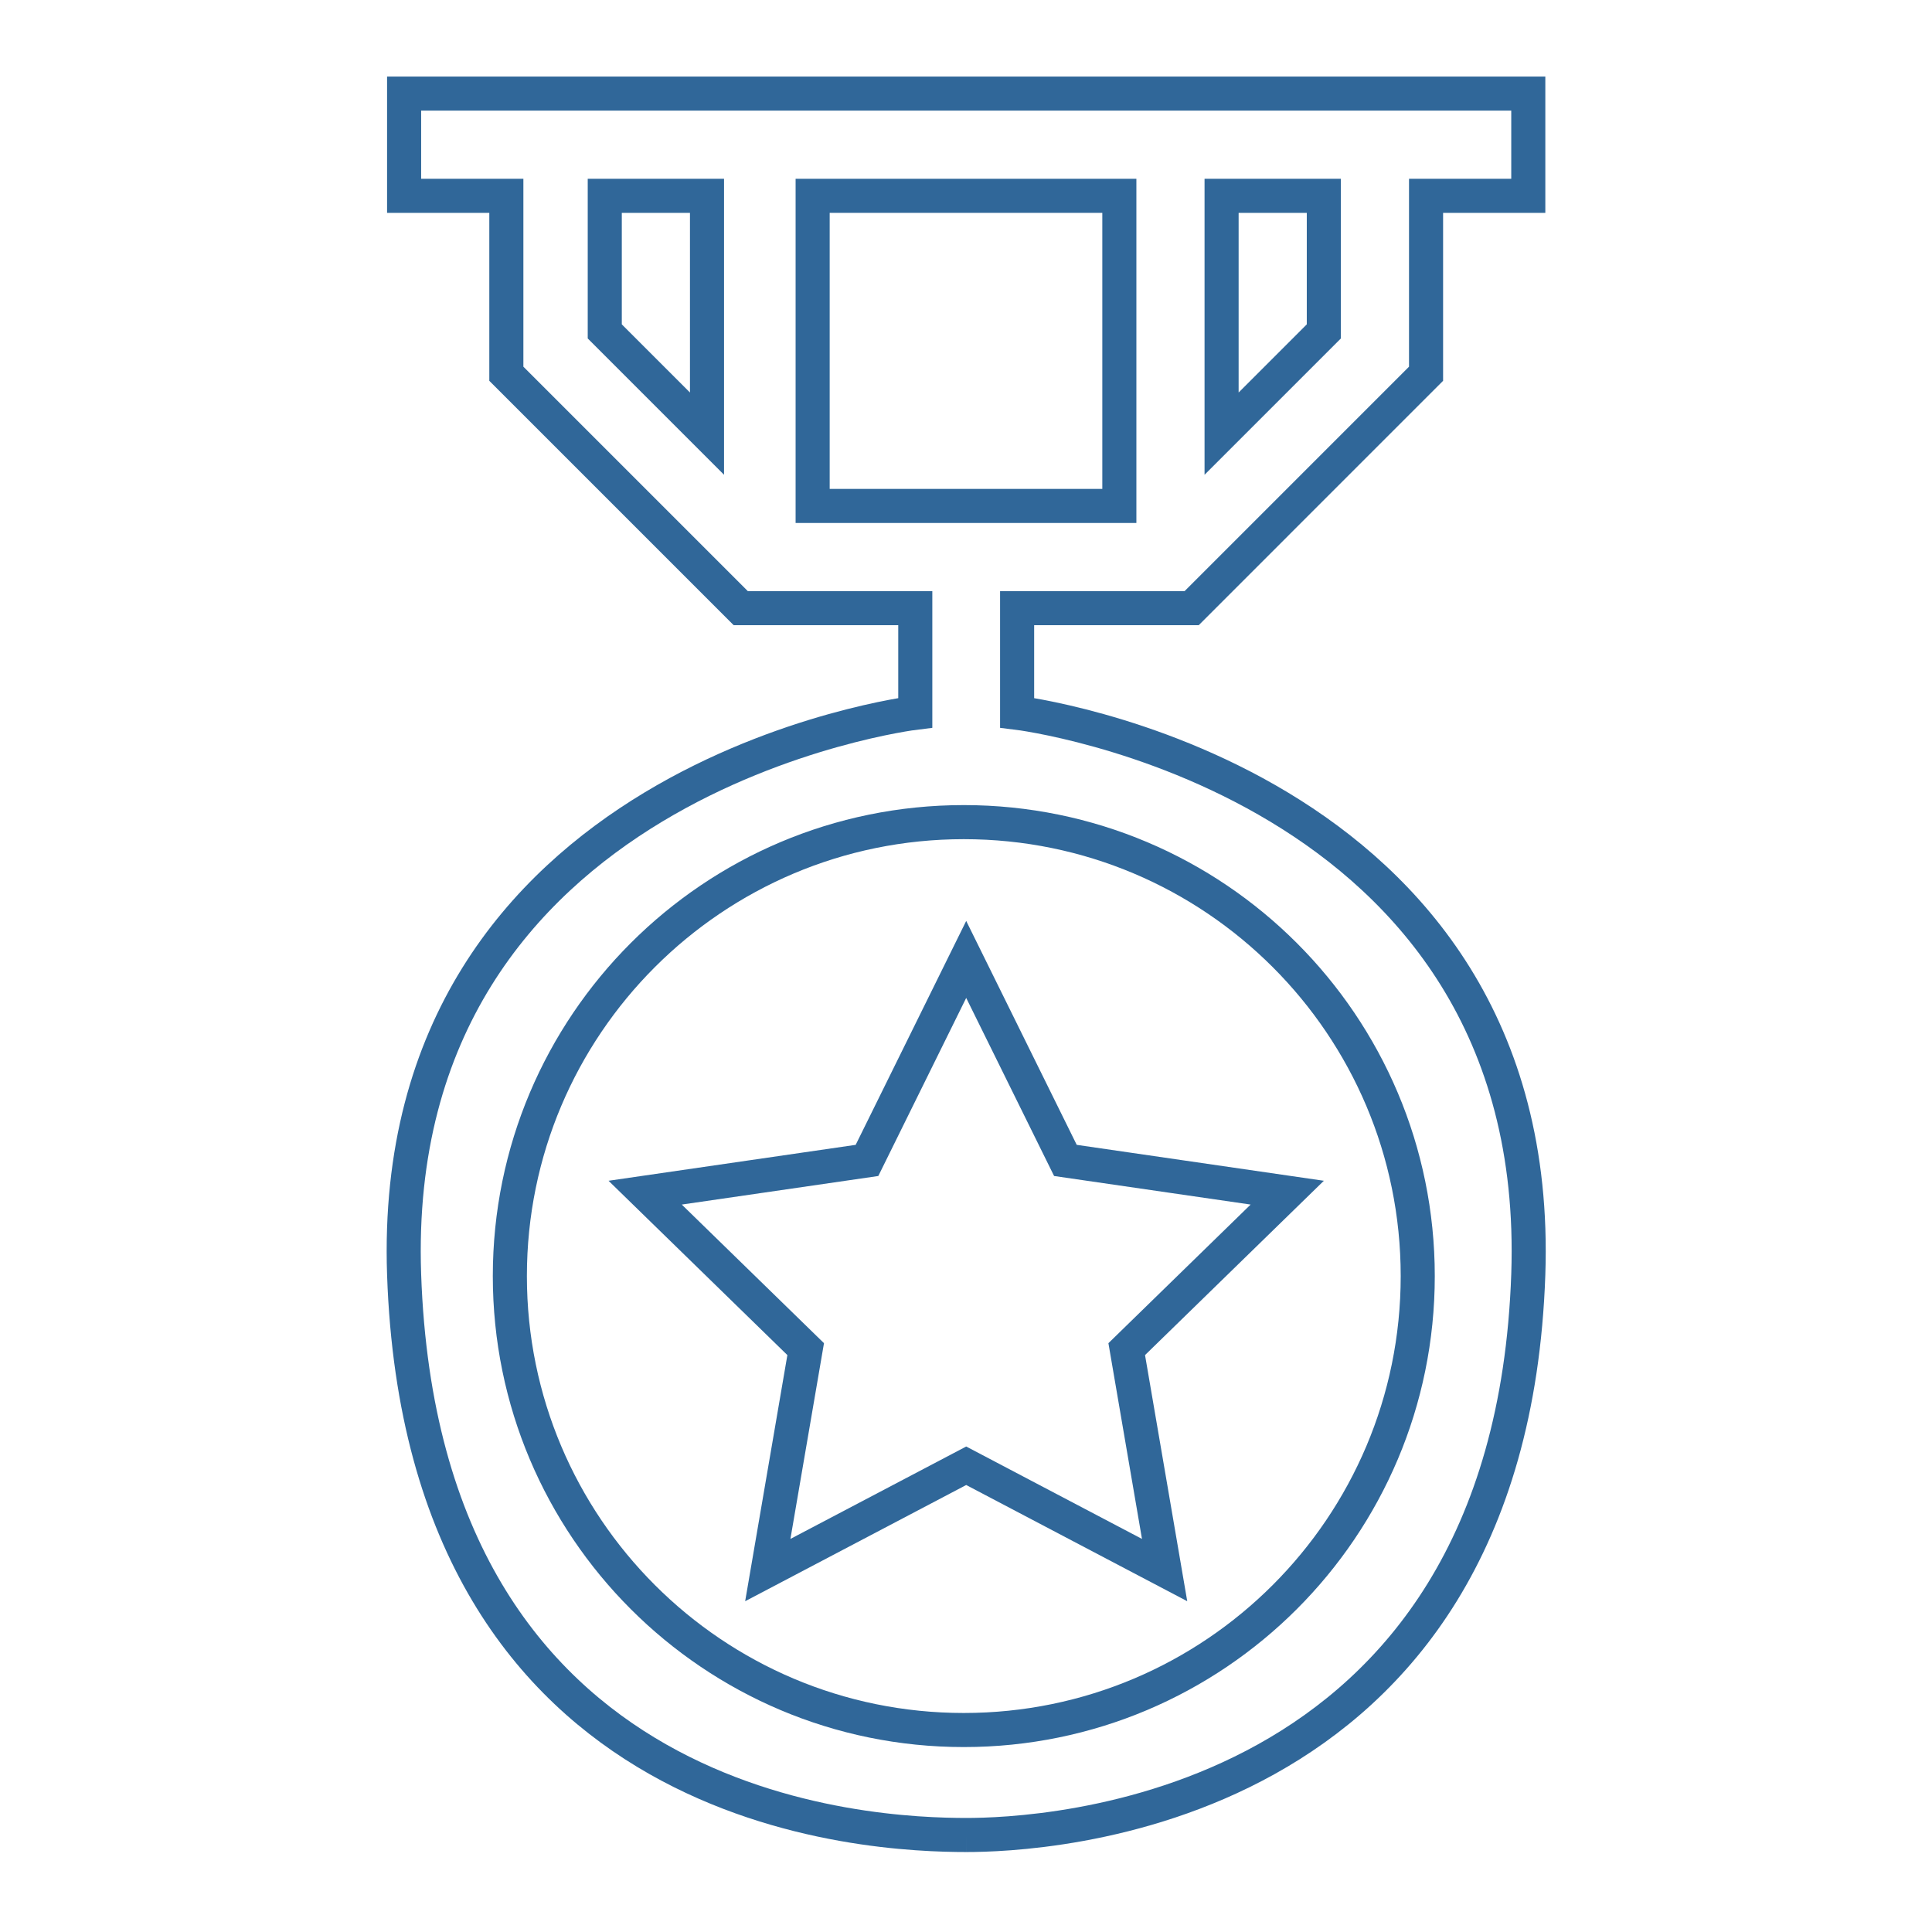
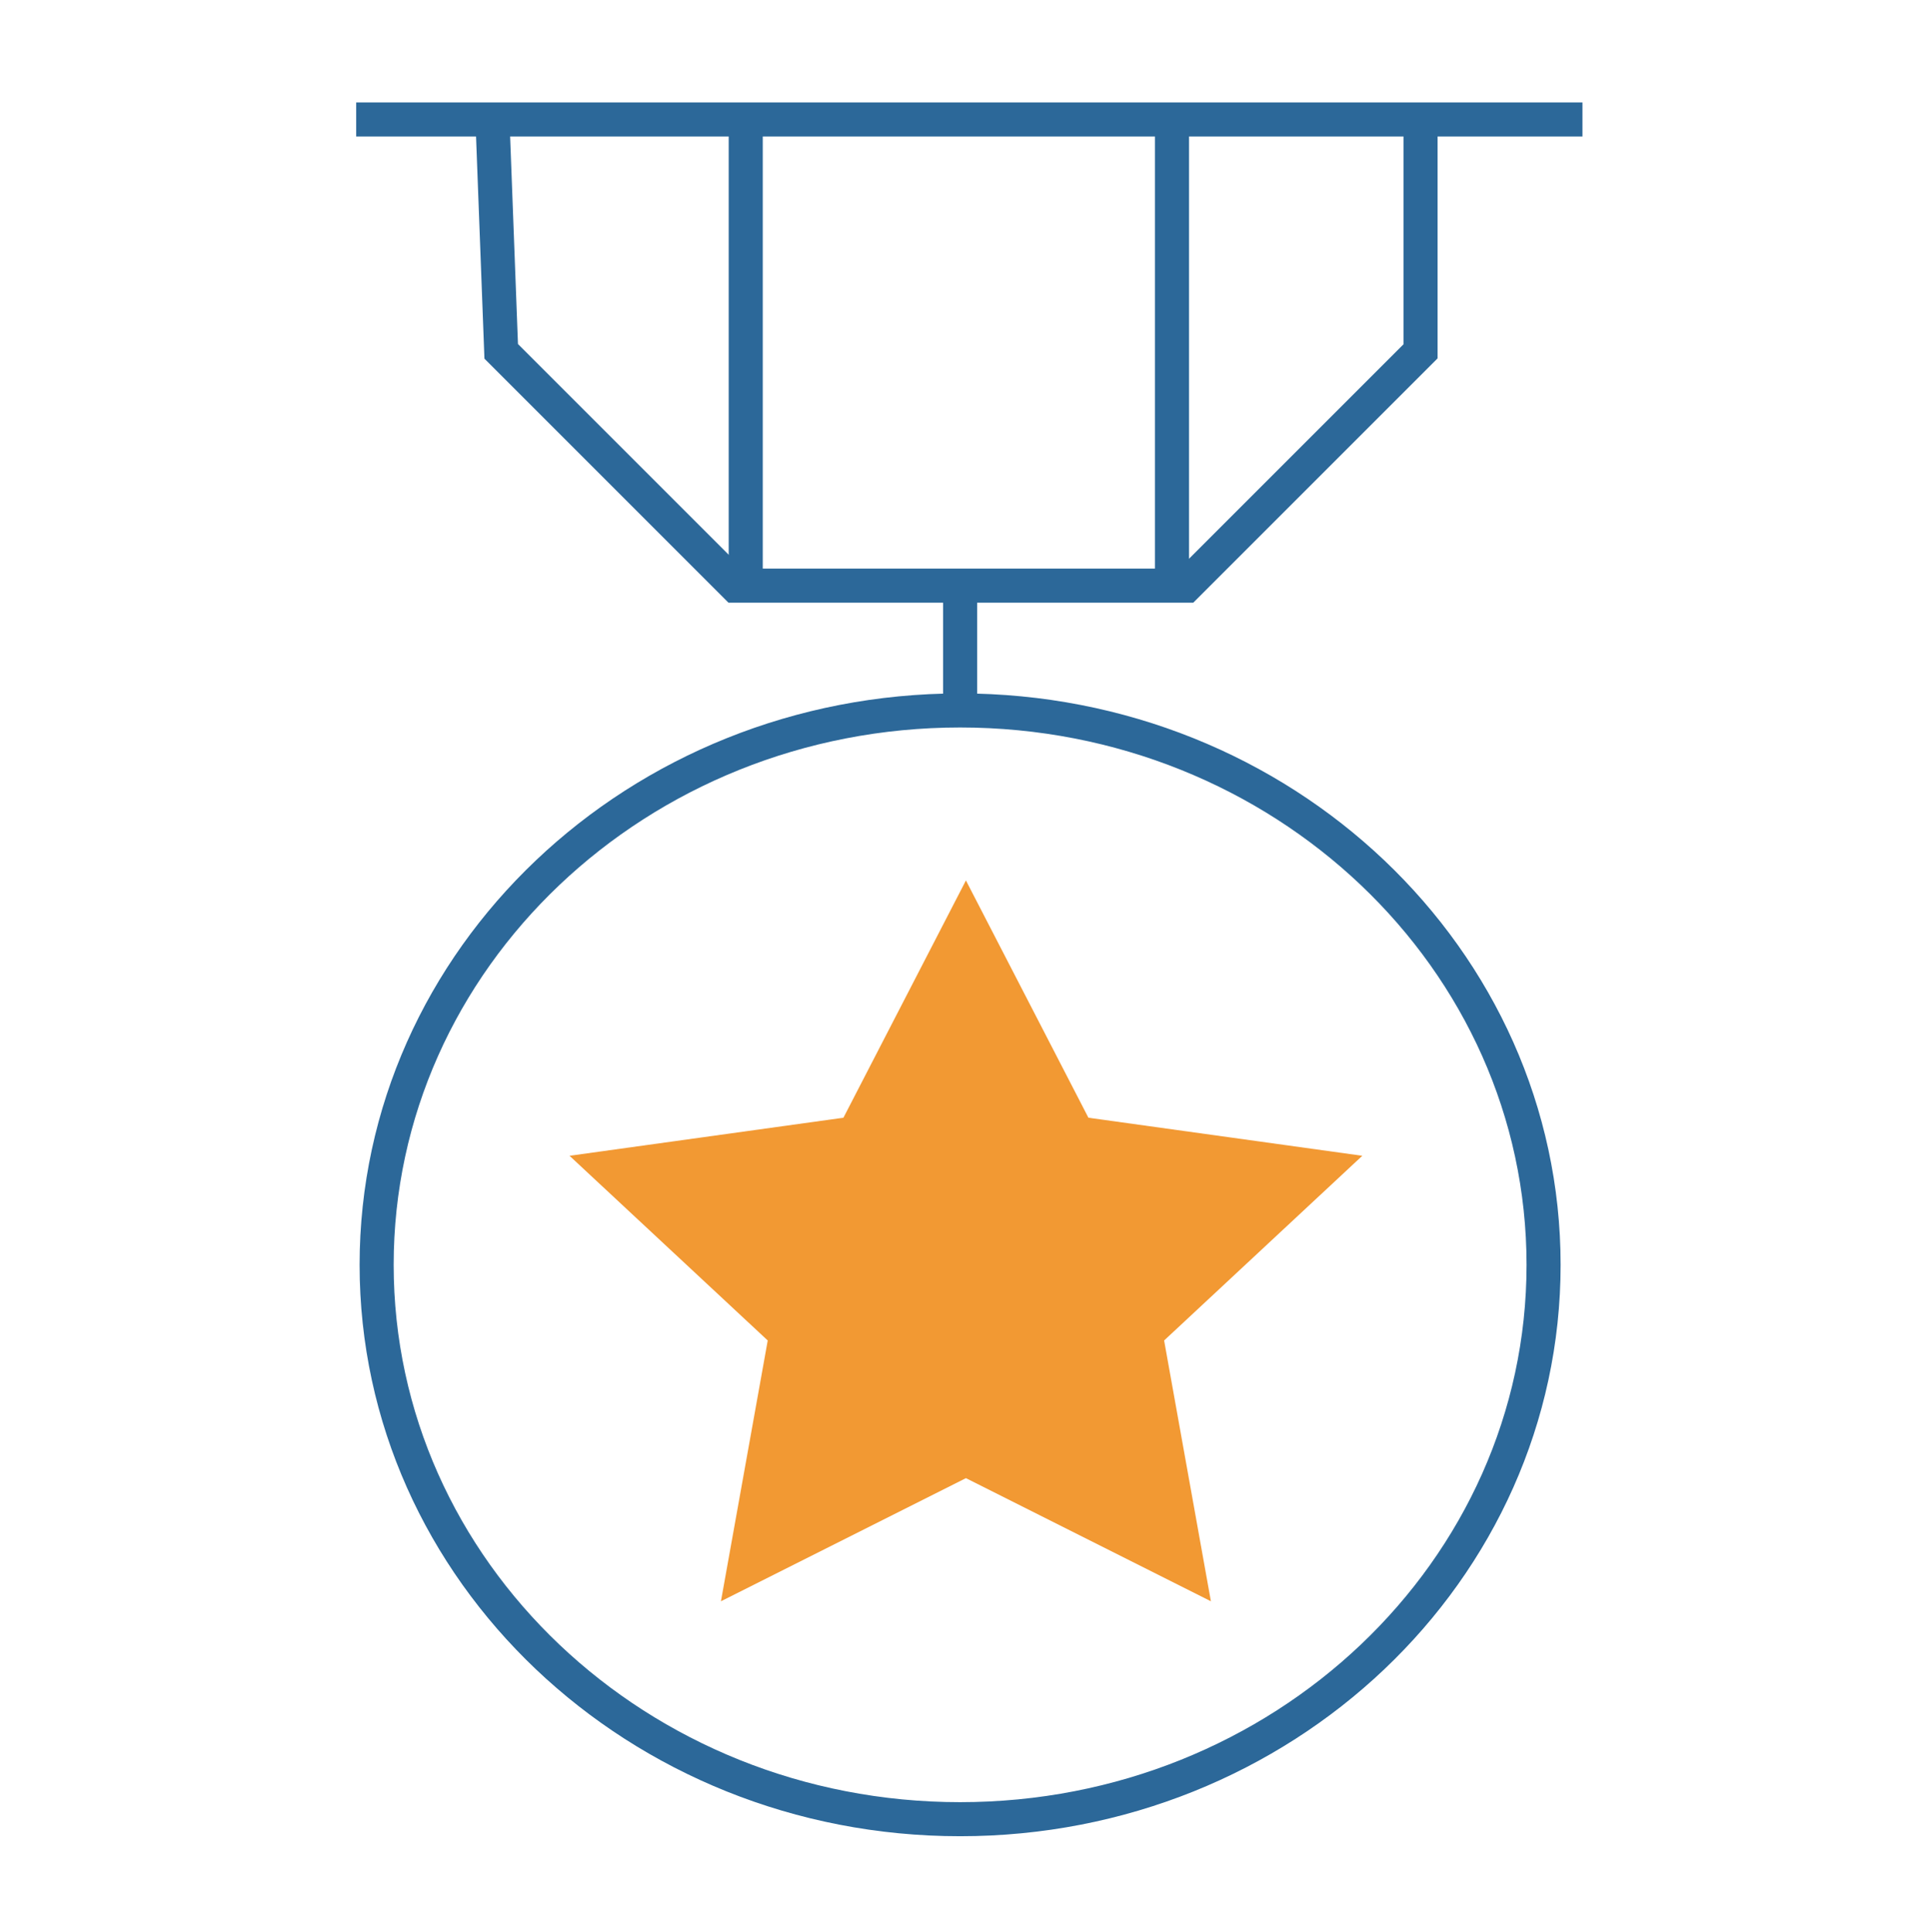
- <svg xmlns="http://www.w3.org/2000/svg" version="1.1" id="Capa_1" x="0px" y="0px" width="566.929px" height="566.929px" viewBox="-27.464 -27.464 566.929 566.929" enable-background="new -27.464 -27.464 566.929 566.929" xml:space="preserve">
-   <g display="none">
-     <path display="inline" d="M202.515,370.882l-12.626,73.615L256,409.741l66.111,34.756l-12.626-73.615l53.483-52.135l-73.914-10.74   L256,241.029l-33.056,66.978l-73.914,10.74L202.515,370.882z M242.866,335.427L256,308.814l13.134,26.612l29.367,4.267   l-21.25,20.715l5.017,29.249L256,375.848l-26.268,13.81l5.017-29.249l-21.25-20.715L242.866,335.427z" />
-     <path display="inline" d="M91,346c0,91.533,74.019,166,165,166c90.981,0,165-74.467,165-166c0-85.924-66.023-156.707-150-164.311   V151h51.213L391,82.213V30h30V0H91v30h30v52.213L189.787,151H241v30.689C157.023,189.293,91,260.076,91,346z M331,30h30v39.787   l-30,30V30z M181,99.787l-30-30V30h30V99.787z M211,121V30h90v91H211z M256,211c74.439,0,135,60.561,135,135   c0,74.991-60.561,136-135,136c-74.439,0-135-61.009-135-136C121,271.561,181.561,211,256,211z" />
-   </g>
+ <svg xmlns="http://www.w3.org/2000/svg" version="1.1" id="Layer_1" x="0px" y="0px" width="566.93px" height="566.93px" viewBox="0 0 566.93 566.93" enable-background="new 0 0 566.93 566.93" xml:space="preserve">
  <g>
-     <g>
-       <path fill="none" stroke="#306799" stroke-width="10" stroke-miterlimit="10" d="M256.119,511c-27.124-0.026-159.5-4.5-165-164.5    c-5.017-145.935,150-164.811,150-164.811V151h-51.213l-68.787-68.787V30h-30V0h165H256h165v30h-30v52.213L322.213,151H271v30.689    c0,0,155.017,18.876,150,164.811C415.5,506.5,276.536,510.999,256.119,511" />
-     </g>
-     <polygon fill="none" stroke="#306799" stroke-width="10" stroke-miterlimit="10" points="331,30 361,30 361,69.787 331,99.787  " />
-     <polygon fill="none" stroke="#306799" stroke-width="10" stroke-miterlimit="10" points="180,30 150,30 150,69.787 180,99.787  " />
-     <rect x="211" y="30" fill="none" stroke="#306799" stroke-width="10" stroke-miterlimit="10" width="90" height="91" />
-     <circle fill="none" stroke="#306799" stroke-width="10" stroke-miterlimit="10" cx="255.354" cy="346.99" r="133.206" />
-     <polygon fill="none" stroke="#306799" stroke-width="10" stroke-miterlimit="10" points="256.06,402.651 197.837,433.26    208.956,368.428 161.853,322.514 226.948,313.053 256.06,254.069 285.172,313.053 350.266,322.514 303.164,368.428 314.282,433.26     " />
+     <line fill="#F29933" stroke="#2C6899" stroke-width="10" stroke-miterlimit="10" x1="464.547" y1="35.068" x2="104.564" y2="35.068" />
+     <polyline fill="none" stroke="#2C6899" stroke-width="10" stroke-miterlimit="10" points="144.562,35.068 147.132,103.134    215.918,171.921 348.225,171.921 417.012,103.134 417.012,35.068  " />
+     <ellipse fill="none" stroke="#2C6899" stroke-width="10" stroke-miterlimit="10" cx="281.848" cy="371.301" rx="171.283" ry="162.742" />
+     <line fill="none" stroke="#2C6899" stroke-width="10" stroke-miterlimit="10" x1="281.848" y1="171.921" x2="281.848" y2="208.559" />
+     <polygon fill="#F29933" points="283.556,433.926 211.639,470.07 225.374,393.512 167.191,339.291 247.597,328.119 283.556,258.463    319.516,328.119 399.92,339.291 341.738,393.512 355.473,470.07  " />
+     <line fill="none" stroke="#2C6899" stroke-width="10" stroke-miterlimit="10" x1="344.055" y1="171.921" x2="344.055" y2="35.068" />
+     <line fill="none" stroke="#2C6899" stroke-width="10" stroke-miterlimit="10" x1="218.918" y1="171.921" x2="218.918" y2="35.068" />
  </g>
</svg>
